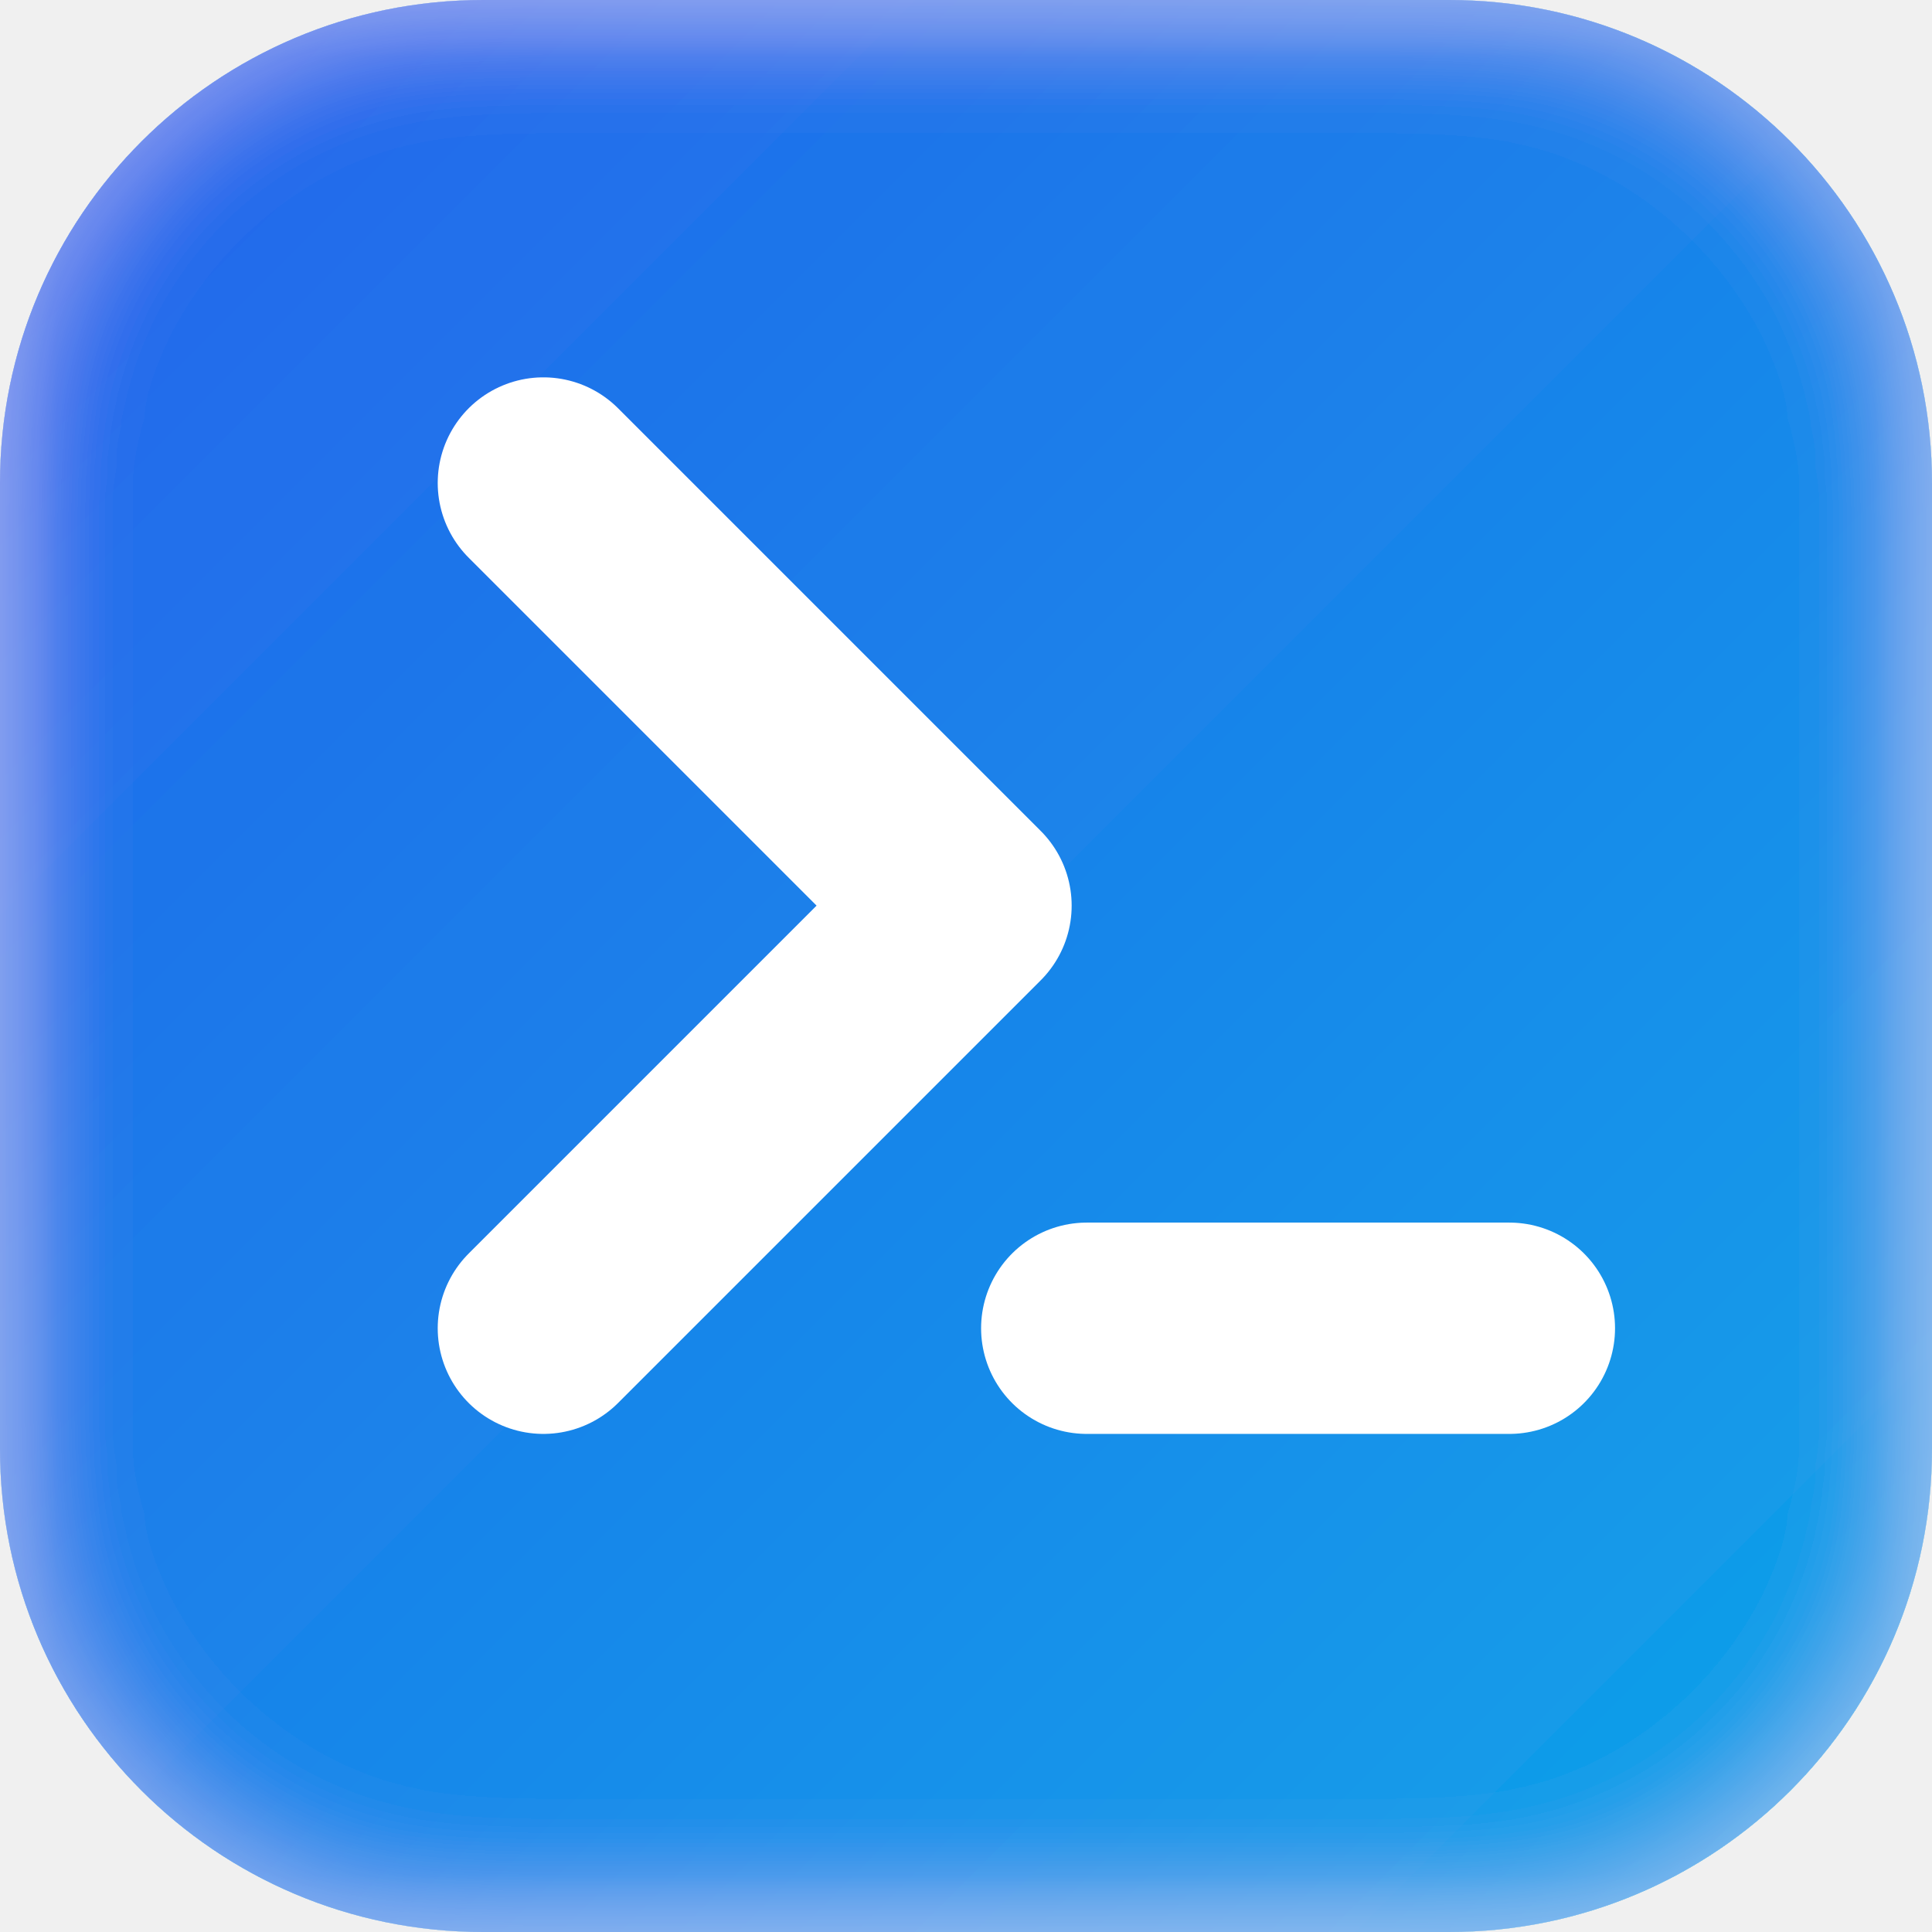
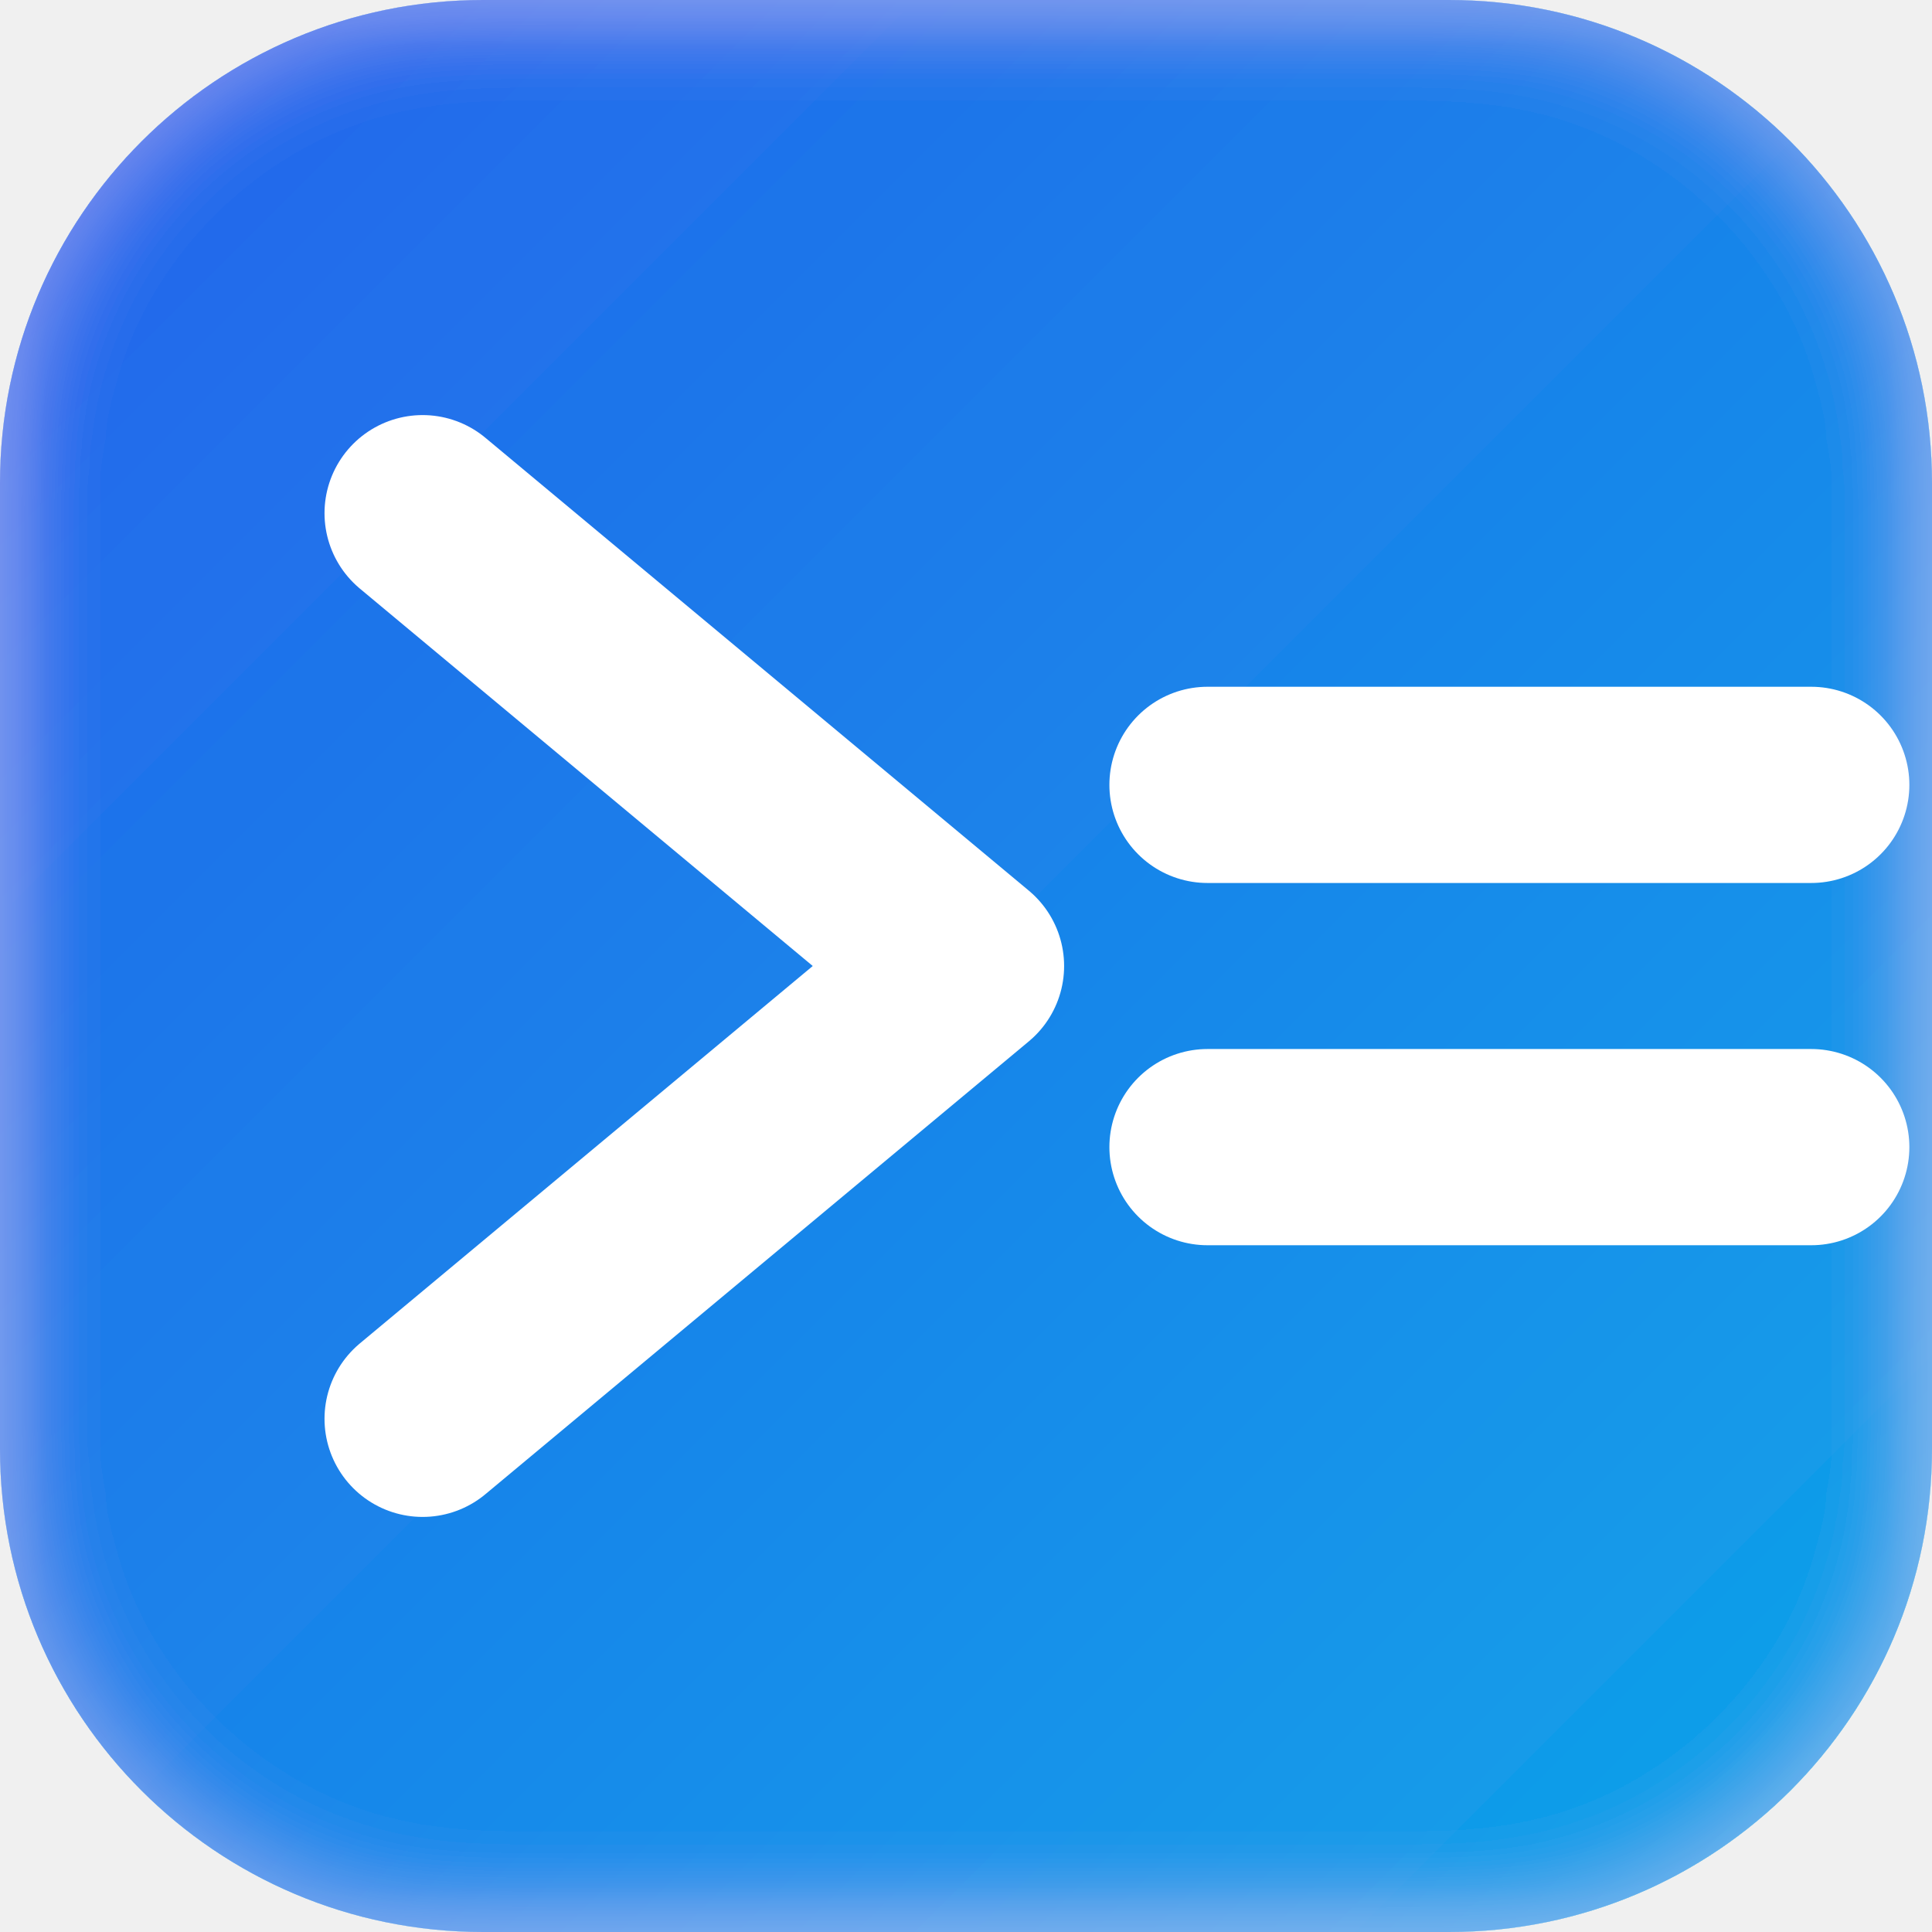
- <svg xmlns="http://www.w3.org/2000/svg" viewBox="0 0 64 64" width="64" height="64">
+ <svg xmlns="http://www.w3.org/2000/svg" viewBox="0 0 64 64" width="64" height="64" role="img" aria-label="CodePackr Finance greater than or equal to">
  <defs>
-     <linearGradient id="codepackr-grad" x1="0%" y1="0%" x2="100%" y2="100%">
+     <linearGradient id="codepackr-finance-grad" x1="0%" y1="0%" x2="100%" y2="100%">
      <stop offset="0%" stop-color="#2563eb" />
      <stop offset="100%" stop-color="#0ea5e9" />
    </linearGradient>
-     <filter id="inner-glow" x="-20%" y="-20%" width="140%" height="140%">
-       <feGaussianBlur stdDeviation="2" result="blur" />
+     <filter id="soft-glow" x="-20%" y="-20%" width="140%" height="140%">
+       <feGaussianBlur stdDeviation="1.6" result="blur" />
      <feComposite in2="SourceAlpha" operator="arithmetic" k2="-1" k3="1" result="shadowDiff" />
-       <feFlood flood-color="white" flood-opacity="0.3" />
+       <feFlood flood-color="#ffffff" flood-opacity="0.22" />
      <feComposite in2="shadowDiff" operator="in" />
      <feComposite in2="SourceGraphic" operator="over" />
    </filter>
  </defs>
-   <rect width="64" height="64" rx="16" fill="url(#codepackr-grad)" filter="url(#inner-glow)" />
-   <g transform="translate(14, 16)">
-     <polyline points="4 28 18 14 4 0" fill="none" stroke="#ffffff" stroke-width="7" stroke-linecap="round" stroke-linejoin="round" />
-     <line x1="22" y1="28" x2="36" y2="28" stroke="#ffffff" stroke-width="7" stroke-linecap="round" />
+   <rect width="64" height="64" rx="16" fill="url(#codepackr-finance-grad)" filter="url(#soft-glow)" />
+   <g transform="translate(10, 13)" fill="none" stroke="#ffffff" stroke-width="6.5" stroke-linecap="round" stroke-linejoin="round">
+     <polyline points="4,4 22,19 4,34" />
+     <line x1="30" y1="13" x2="50" y2="13" />
+     <line x1="30" y1="25" x2="50" y2="25" />
  </g>
</svg>
